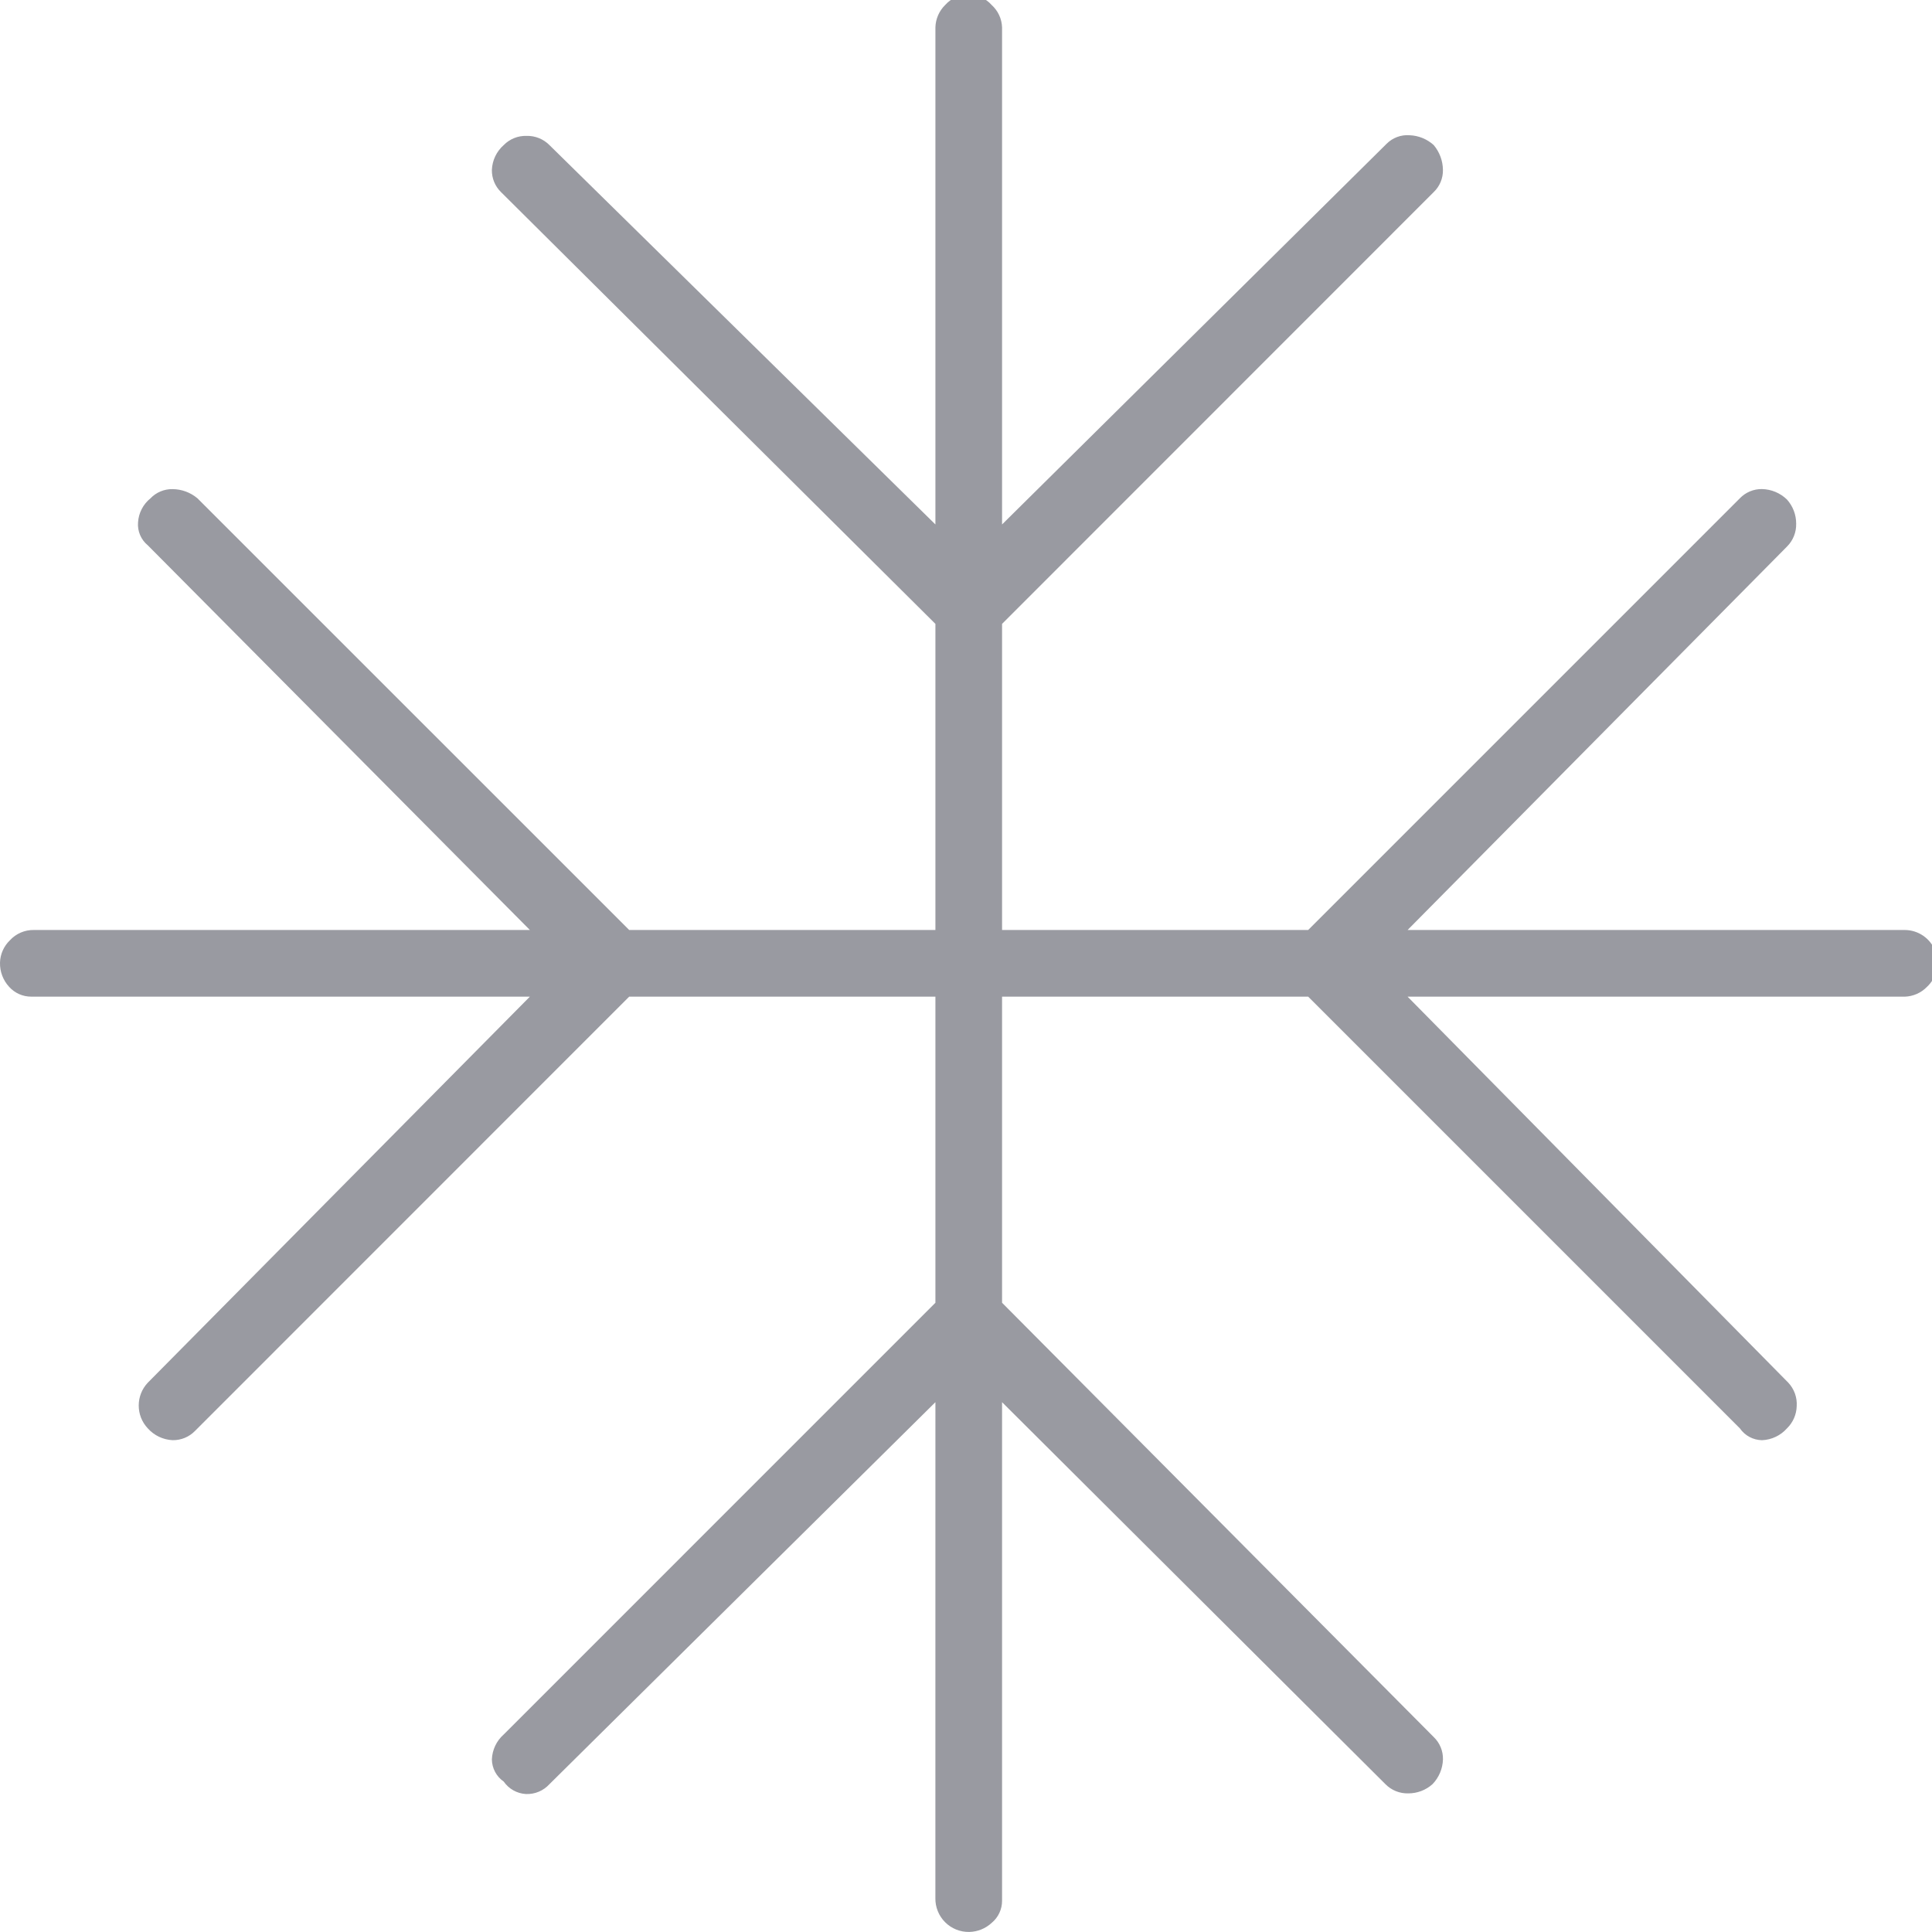
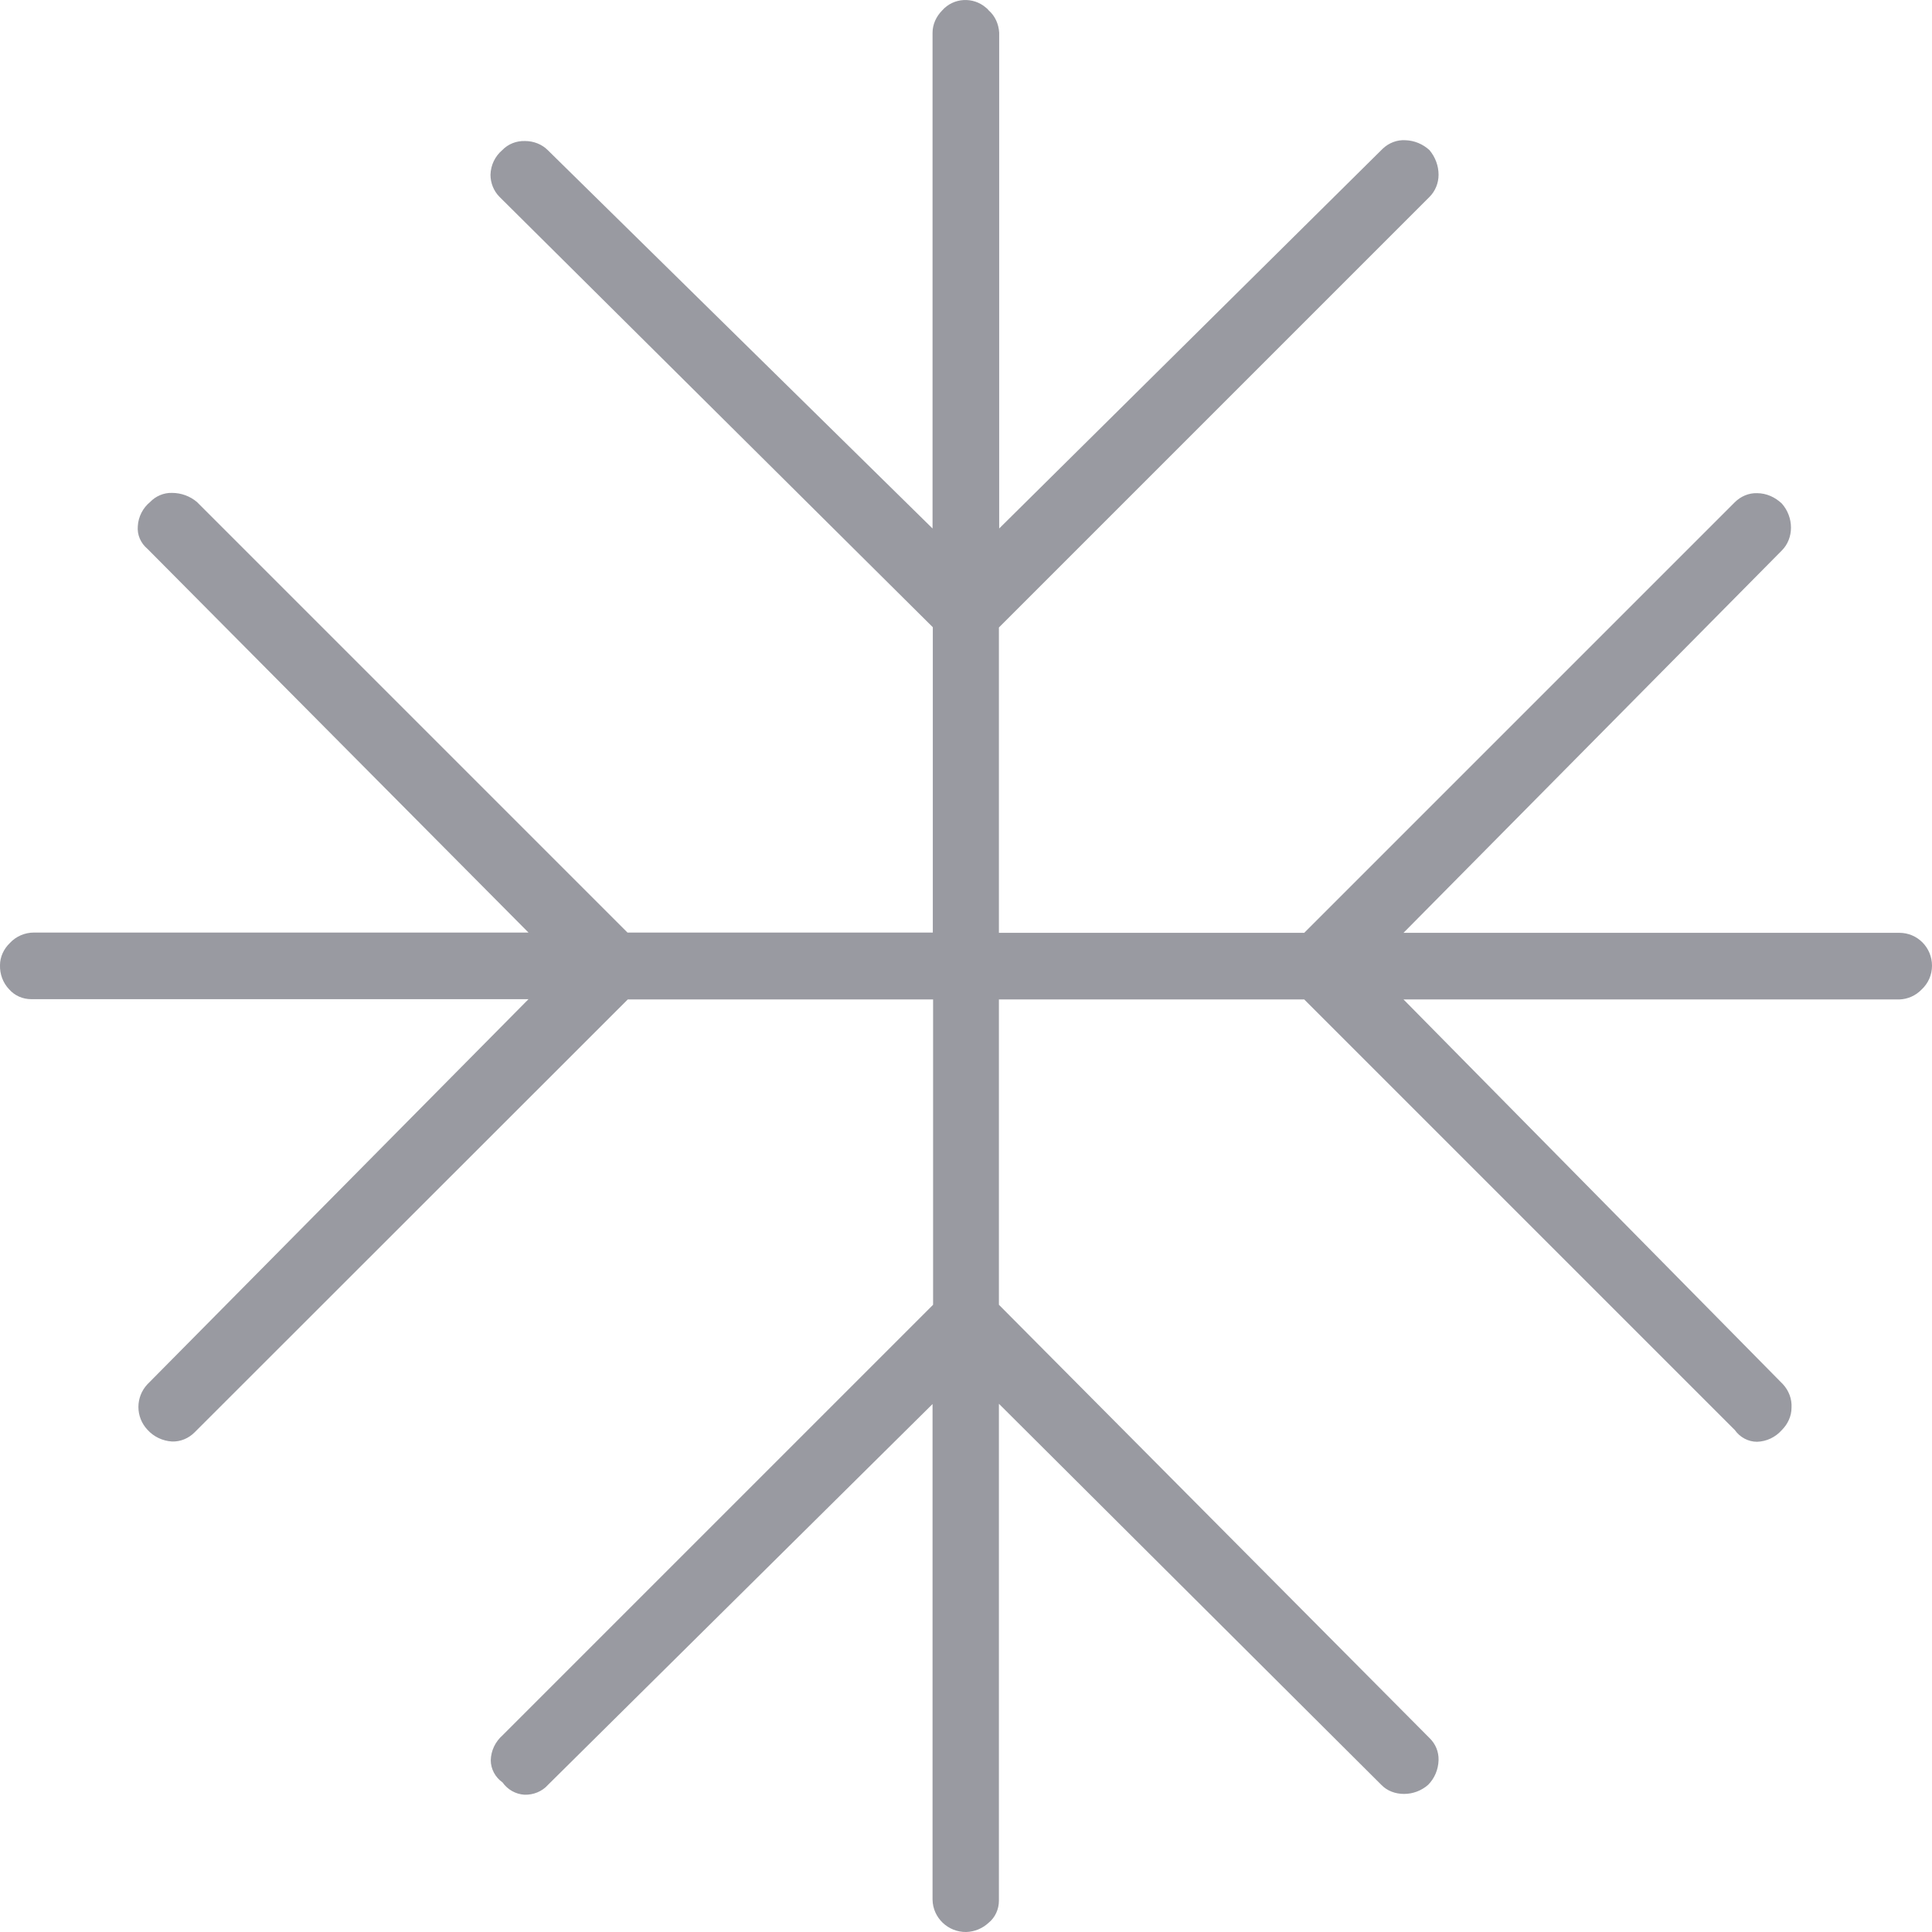
- <svg xmlns="http://www.w3.org/2000/svg" width="72" height="72" viewBox="0 0 72 72">
+ <svg xmlns="http://www.w3.org/2000/svg" id="Layer_1" viewBox="0 0 72.2 72.2">
  <defs>
-     <clipPath id="clip-path16">
-       <rect id="Rectangle_18" data-name="Rectangle 18" width="72" height="72" transform="translate(0 0.066)" fill="#999aa1" />
-     </clipPath>
+     <style>.cls-1{fill:#999aa1;}</style>
  </defs>
-   <g id="Group_48" data-name="Group 48" transform="translate(0 -0.208)">
-     <g id="Group_47" data-name="Group 47" transform="translate(0 0.142)" clip-path="url(#clip-path16)">
-       <path id="Path_102" data-name="Path 102" d="M34.86,52.457,20.476,66.693a1.122,1.122,0,0,1-.881.367,1.082,1.082,0,0,1-.823-.464,1.018,1.018,0,0,1-.441-.827,1.307,1.307,0,0,1,.441-.928L34.86,48.752V37.344H23.448L7.266,53.53a1.136,1.136,0,0,1-.835.343,1.32,1.32,0,0,1-.924-.441,1.24,1.24,0,0,1,0-1.7L19.747,37.344H1.17a1.1,1.1,0,0,1-.831-.367,1.285,1.285,0,0,1-.339-.9,1.2,1.2,0,0,1,.367-.831,1.186,1.186,0,0,1,.9-.386H19.747L5.507,20.523a1,1,0,0,1-.363-.85,1.251,1.251,0,0,1,.464-.9,1.113,1.113,0,0,1,.823-.343,1.457,1.457,0,0,1,.928.343L23.448,34.86H34.86V23.452L18.67,7.36a1.127,1.127,0,0,1-.339-.827,1.3,1.3,0,0,1,.441-.924,1.144,1.144,0,0,1,.85-.343,1.158,1.158,0,0,1,.854.343L34.86,19.747V1.221A1.21,1.21,0,0,1,35.222.39a1.159,1.159,0,0,1,1.736,0,1.176,1.176,0,0,1,.386.831V19.747L51.677,5.558a1.094,1.094,0,0,1,.854-.316,1.417,1.417,0,0,1,.9.367,1.463,1.463,0,0,1,.343.924,1.116,1.116,0,0,1-.343.827L37.344,23.452V34.86H48.752L64.84,18.771a1.122,1.122,0,0,1,.827-.343,1.379,1.379,0,0,1,.928.39,1.34,1.34,0,0,1,.343.9,1.161,1.161,0,0,1-.343.854L52.457,34.86H70.983a1.223,1.223,0,0,1,.831,2.118,1.206,1.206,0,0,1-.831.367H52.457L66.642,51.728a1.169,1.169,0,0,1,.316.878,1.2,1.2,0,0,1-.363.827,1.314,1.314,0,0,1-.928.441,1.023,1.023,0,0,1-.827-.441L48.752,37.344H37.344V48.752L53.432,64.938a1.118,1.118,0,0,1,.343.831,1.389,1.389,0,0,1-.39.924,1.347,1.347,0,0,1-.9.343,1.149,1.149,0,0,1-.854-.343L37.344,52.457V71.03a1.065,1.065,0,0,1-.386.831,1.269,1.269,0,0,1-.835.339,1.239,1.239,0,0,1-1.264-1.264Z" transform="translate(0 -0.136)" fill="#999aa1" />
+   <g id="Group_48">
+     <g id="Group_47">
+       <path id="Path_102" class="cls-1" d="M34.86,52.46l-14.38,14.24c-.22.25-.55.38-.88.37-.33-.02-.63-.19-.82-.46-.27-.19-.44-.5-.44-.83.01-.36.17-.69.44-.93l16.09-16.09v-11.41h-11.41L7.27,53.53c-.22.22-.52.35-.84.34-.35-.02-.69-.18-.92-.44-.45-.48-.45-1.22,0-1.7l14.24-14.39H1.17c-.32,0-.62-.13-.83-.37-.23-.24-.35-.57-.34-.9,0-.31.14-.61.37-.83.23-.25.56-.39.9-.39h18.48l-14.24-14.34c-.25-.21-.39-.52-.36-.85.02-.35.19-.68.46-.9.21-.22.51-.35.82-.34.34,0,.67.12.93.34l16.09,16.09h11.41v-11.41L18.67,7.36c-.22-.22-.34-.52-.34-.83.01-.36.17-.69.44-.92.22-.23.53-.35.85-.34.32,0,.63.12.85.34l14.38,14.14V1.22c0-.31.14-.61.36-.83.42-.48,1.16-.52,1.64-.1.04.03.07.06.1.1.24.21.37.51.39.83v18.53l14.33-14.19c.23-.22.54-.34.85-.32.33.01.65.14.9.37.22.26.34.59.34.92,0,.31-.12.61-.34.83l-16.09,16.09v11.41h11.41l16.09-16.09c.22-.22.52-.35.83-.34.35,0,.68.15.93.39.22.25.34.57.34.9,0,.32-.12.63-.34.85l-14.14,14.29h18.53c.68,0,1.22.55,1.22,1.23,0,.34-.14.66-.39.89-.22.23-.52.36-.83.37h-18.53l14.18,14.38c.22.24.34.55.32.88,0,.31-.14.61-.36.83-.24.27-.57.43-.93.44-.33,0-.64-.17-.83-.44l-16.09-16.09h-11.41v11.41l16.09,16.19c.23.22.35.52.34.83-.01.35-.15.68-.39.92-.25.22-.57.34-.9.34-.32,0-.63-.11-.85-.34l-14.29-14.24v18.57c0,.32-.14.63-.39.83-.23.21-.52.33-.83.34-.68.01-1.25-.53-1.26-1.21,0-.02,0-.03,0-.05v-18.48Z" />
    </g>
  </g>
</svg>
